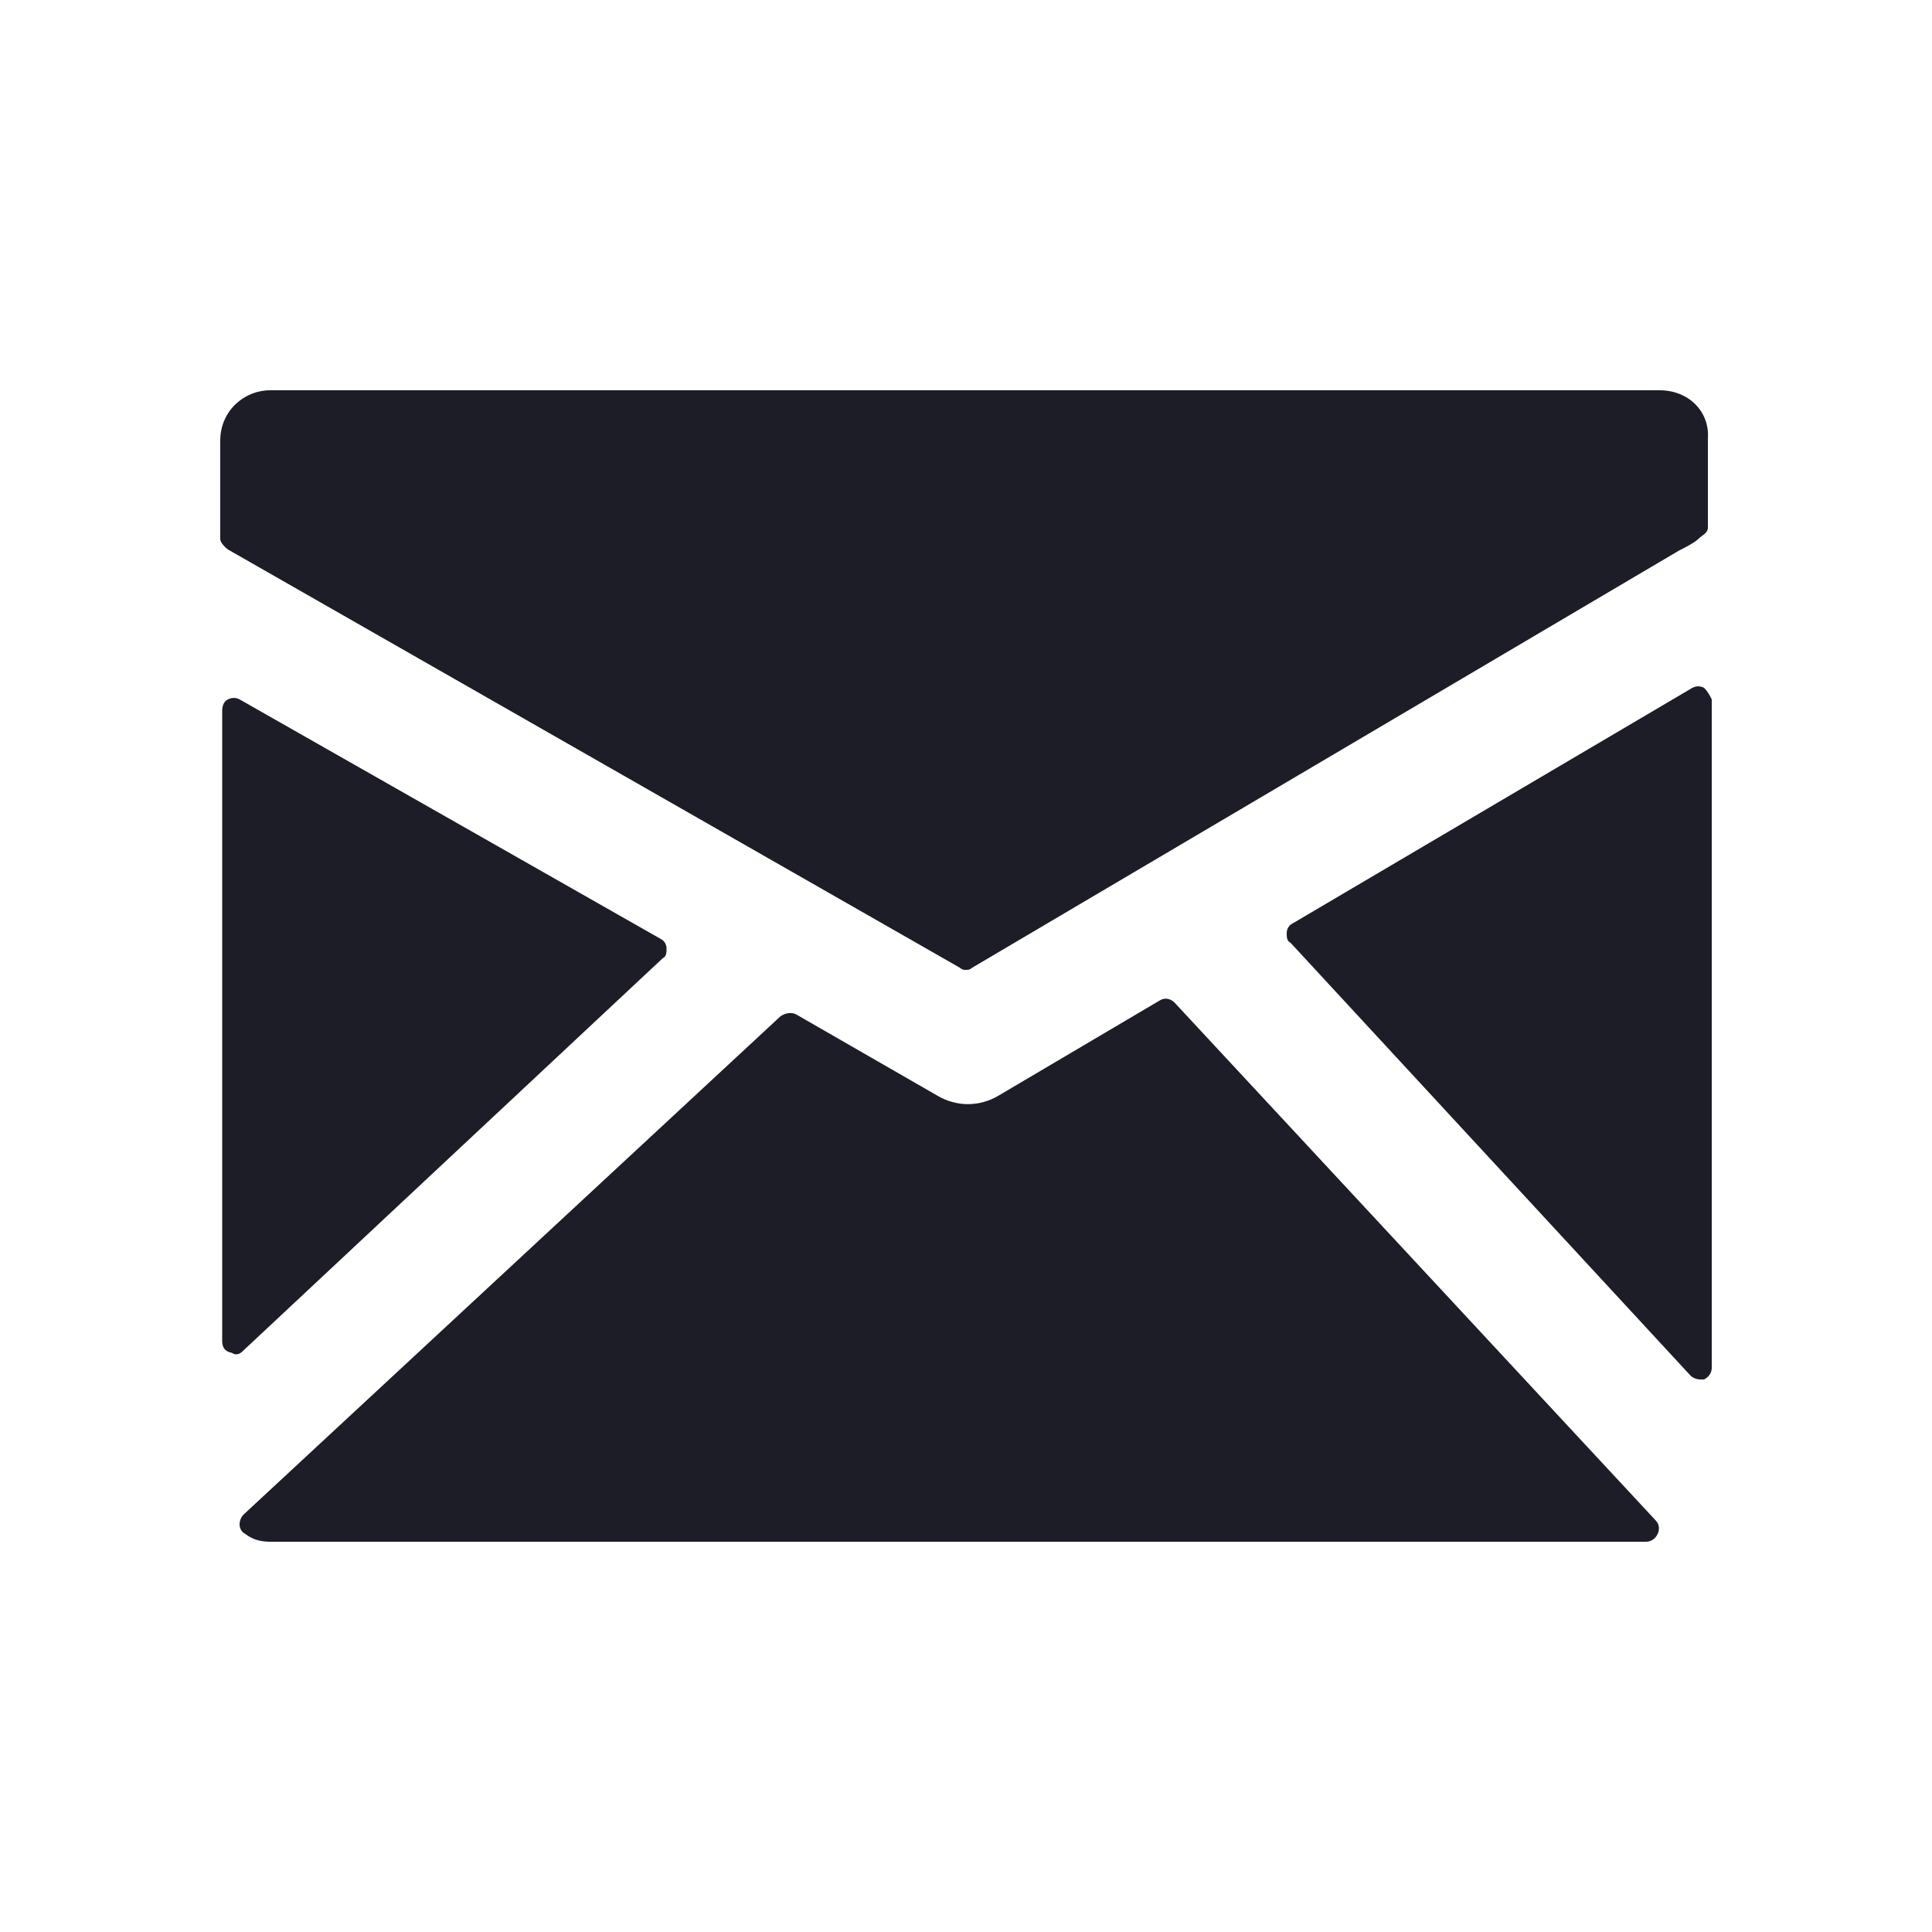
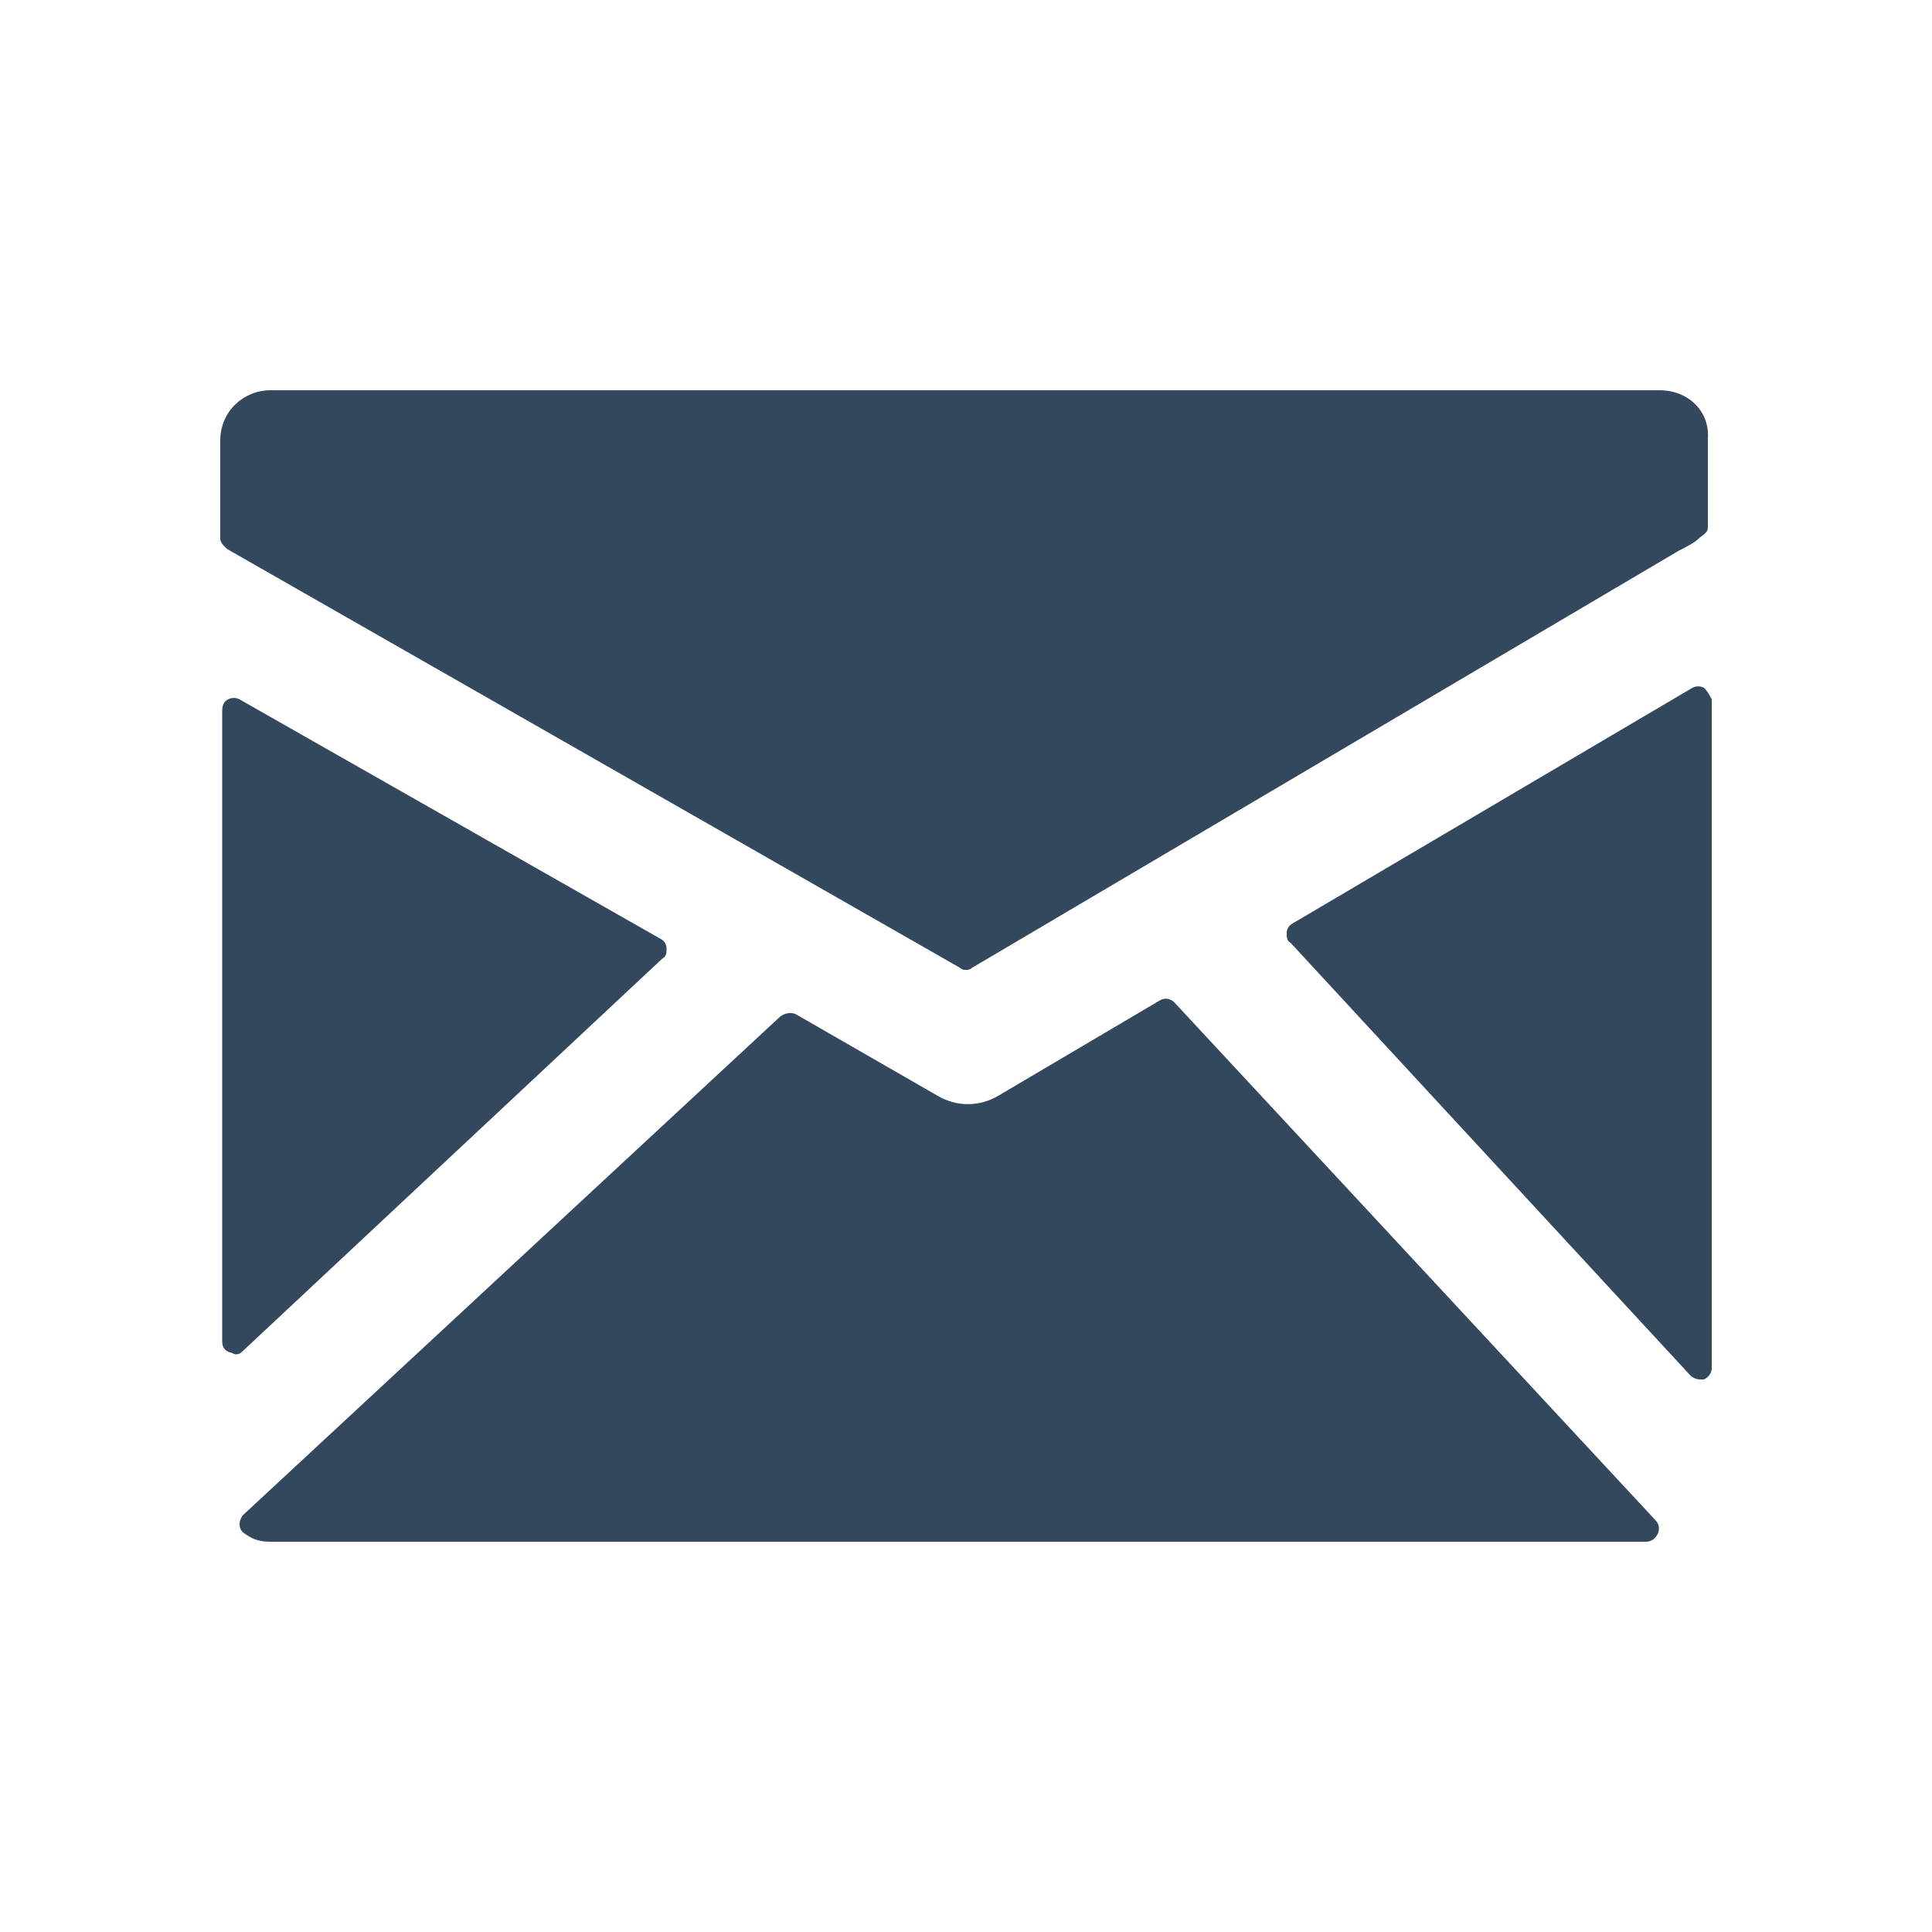
<svg xmlns="http://www.w3.org/2000/svg" version="1.1" id="Layer_1" x="0px" y="0px" viewBox="-249 351 100 100" enable-background="new -249 351 100 100" xml:space="preserve">
  <g>
-     <path fill="#1C1D26" d="M-163.1,371.2h-71.9c-1.4,0-2.6,1.1-2.6,2.6v5.1c0,0.2,0.3,0.5,0.5,0.6l37.8,21.6c0.1,0.1,0.2,0.1,0.3,0.1   c0.1,0,0.2,0,0.3-0.1l36.6-21.6c0.2-0.1,0.8-0.4,1-0.6c0.2-0.2,0.5-0.3,0.5-0.6v-4.6C-160.5,372.3-161.6,371.2-163.1,371.2z" />
-     <path fill="#1C1D26" d="M-160.8,386.6c-0.2-0.1-0.4-0.1-0.6,0l-20.7,12.2c-0.2,0.1-0.3,0.3-0.3,0.5c0,0.2,0,0.4,0.2,0.5l20.7,22.4   c0.1,0.1,0.3,0.2,0.5,0.2c0.1,0,0.2,0,0.2,0c0.2-0.1,0.4-0.3,0.4-0.6v-34.6C-160.5,387-160.6,386.8-160.8,386.6z" />
-     <path fill="#1C1D26" d="M-188.2,402.9c-0.2-0.2-0.5-0.3-0.8-0.1l-8.3,4.9c-1,0.6-2.2,0.6-3.2,0l-7.3-4.2c-0.2-0.1-0.5-0.1-0.8,0.1   l-27.8,25.8c-0.1,0.1-0.2,0.3-0.2,0.5s0.1,0.4,0.3,0.5c0.4,0.3,0.8,0.4,1.3,0.4h71.2c0.3,0,0.5-0.2,0.6-0.4   c0.1-0.2,0.1-0.5-0.1-0.7L-188.2,402.9z" />
-     <path fill="#1C1D26" d="M-214.7,400.6c0.2-0.1,0.2-0.3,0.2-0.5c0-0.2-0.1-0.4-0.3-0.5l-21.8-12.4c-0.2-0.1-0.4-0.1-0.6,0   c-0.2,0.1-0.3,0.3-0.3,0.6v32.6c0,0.3,0.1,0.5,0.4,0.6c0.1,0,0.2,0.1,0.3,0.1c0.2,0,0.3-0.1,0.4-0.2L-214.7,400.6z" />
+     <path fill="#33485D" d="M-163.1,371.2h-71.9c-1.4,0-2.6,1.1-2.6,2.6v5.1c0,0.2,0.3,0.5,0.5,0.6l37.8,21.6c0.1,0.1,0.2,0.1,0.3,0.1   c0.1,0,0.2,0,0.3-0.1l36.6-21.6c0.2-0.1,0.8-0.4,1-0.6c0.2-0.2,0.5-0.3,0.5-0.6v-4.6C-160.5,372.3-161.6,371.2-163.1,371.2z" />
+     <path fill="#33485D" d="M-160.8,386.6c-0.2-0.1-0.4-0.1-0.6,0l-20.7,12.2c-0.2,0.1-0.3,0.3-0.3,0.5c0,0.2,0,0.4,0.2,0.5l20.7,22.4   c0.1,0.1,0.3,0.2,0.5,0.2c0.1,0,0.2,0,0.2,0c0.2-0.1,0.4-0.3,0.4-0.6v-34.6C-160.5,387-160.6,386.8-160.8,386.6z" />
+     <path fill="#33485D" d="M-188.2,402.9c-0.2-0.2-0.5-0.3-0.8-0.1l-8.3,4.9c-1,0.6-2.2,0.6-3.2,0l-7.3-4.2c-0.2-0.1-0.5-0.1-0.8,0.1   l-27.8,25.8c-0.1,0.1-0.2,0.3-0.2,0.5s0.1,0.4,0.3,0.5c0.4,0.3,0.8,0.4,1.3,0.4h71.2c0.3,0,0.5-0.2,0.6-0.4   c0.1-0.2,0.1-0.5-0.1-0.7L-188.2,402.9z" />
+     <path fill="#33485D" d="M-214.7,400.6c0.2-0.1,0.2-0.3,0.2-0.5c0-0.2-0.1-0.4-0.3-0.5l-21.8-12.4c-0.2-0.1-0.4-0.1-0.6,0   c-0.2,0.1-0.3,0.3-0.3,0.6v32.6c0,0.3,0.1,0.5,0.4,0.6c0.1,0,0.2,0.1,0.3,0.1c0.2,0,0.3-0.1,0.4-0.2L-214.7,400.6z" />
  </g>
</svg>
